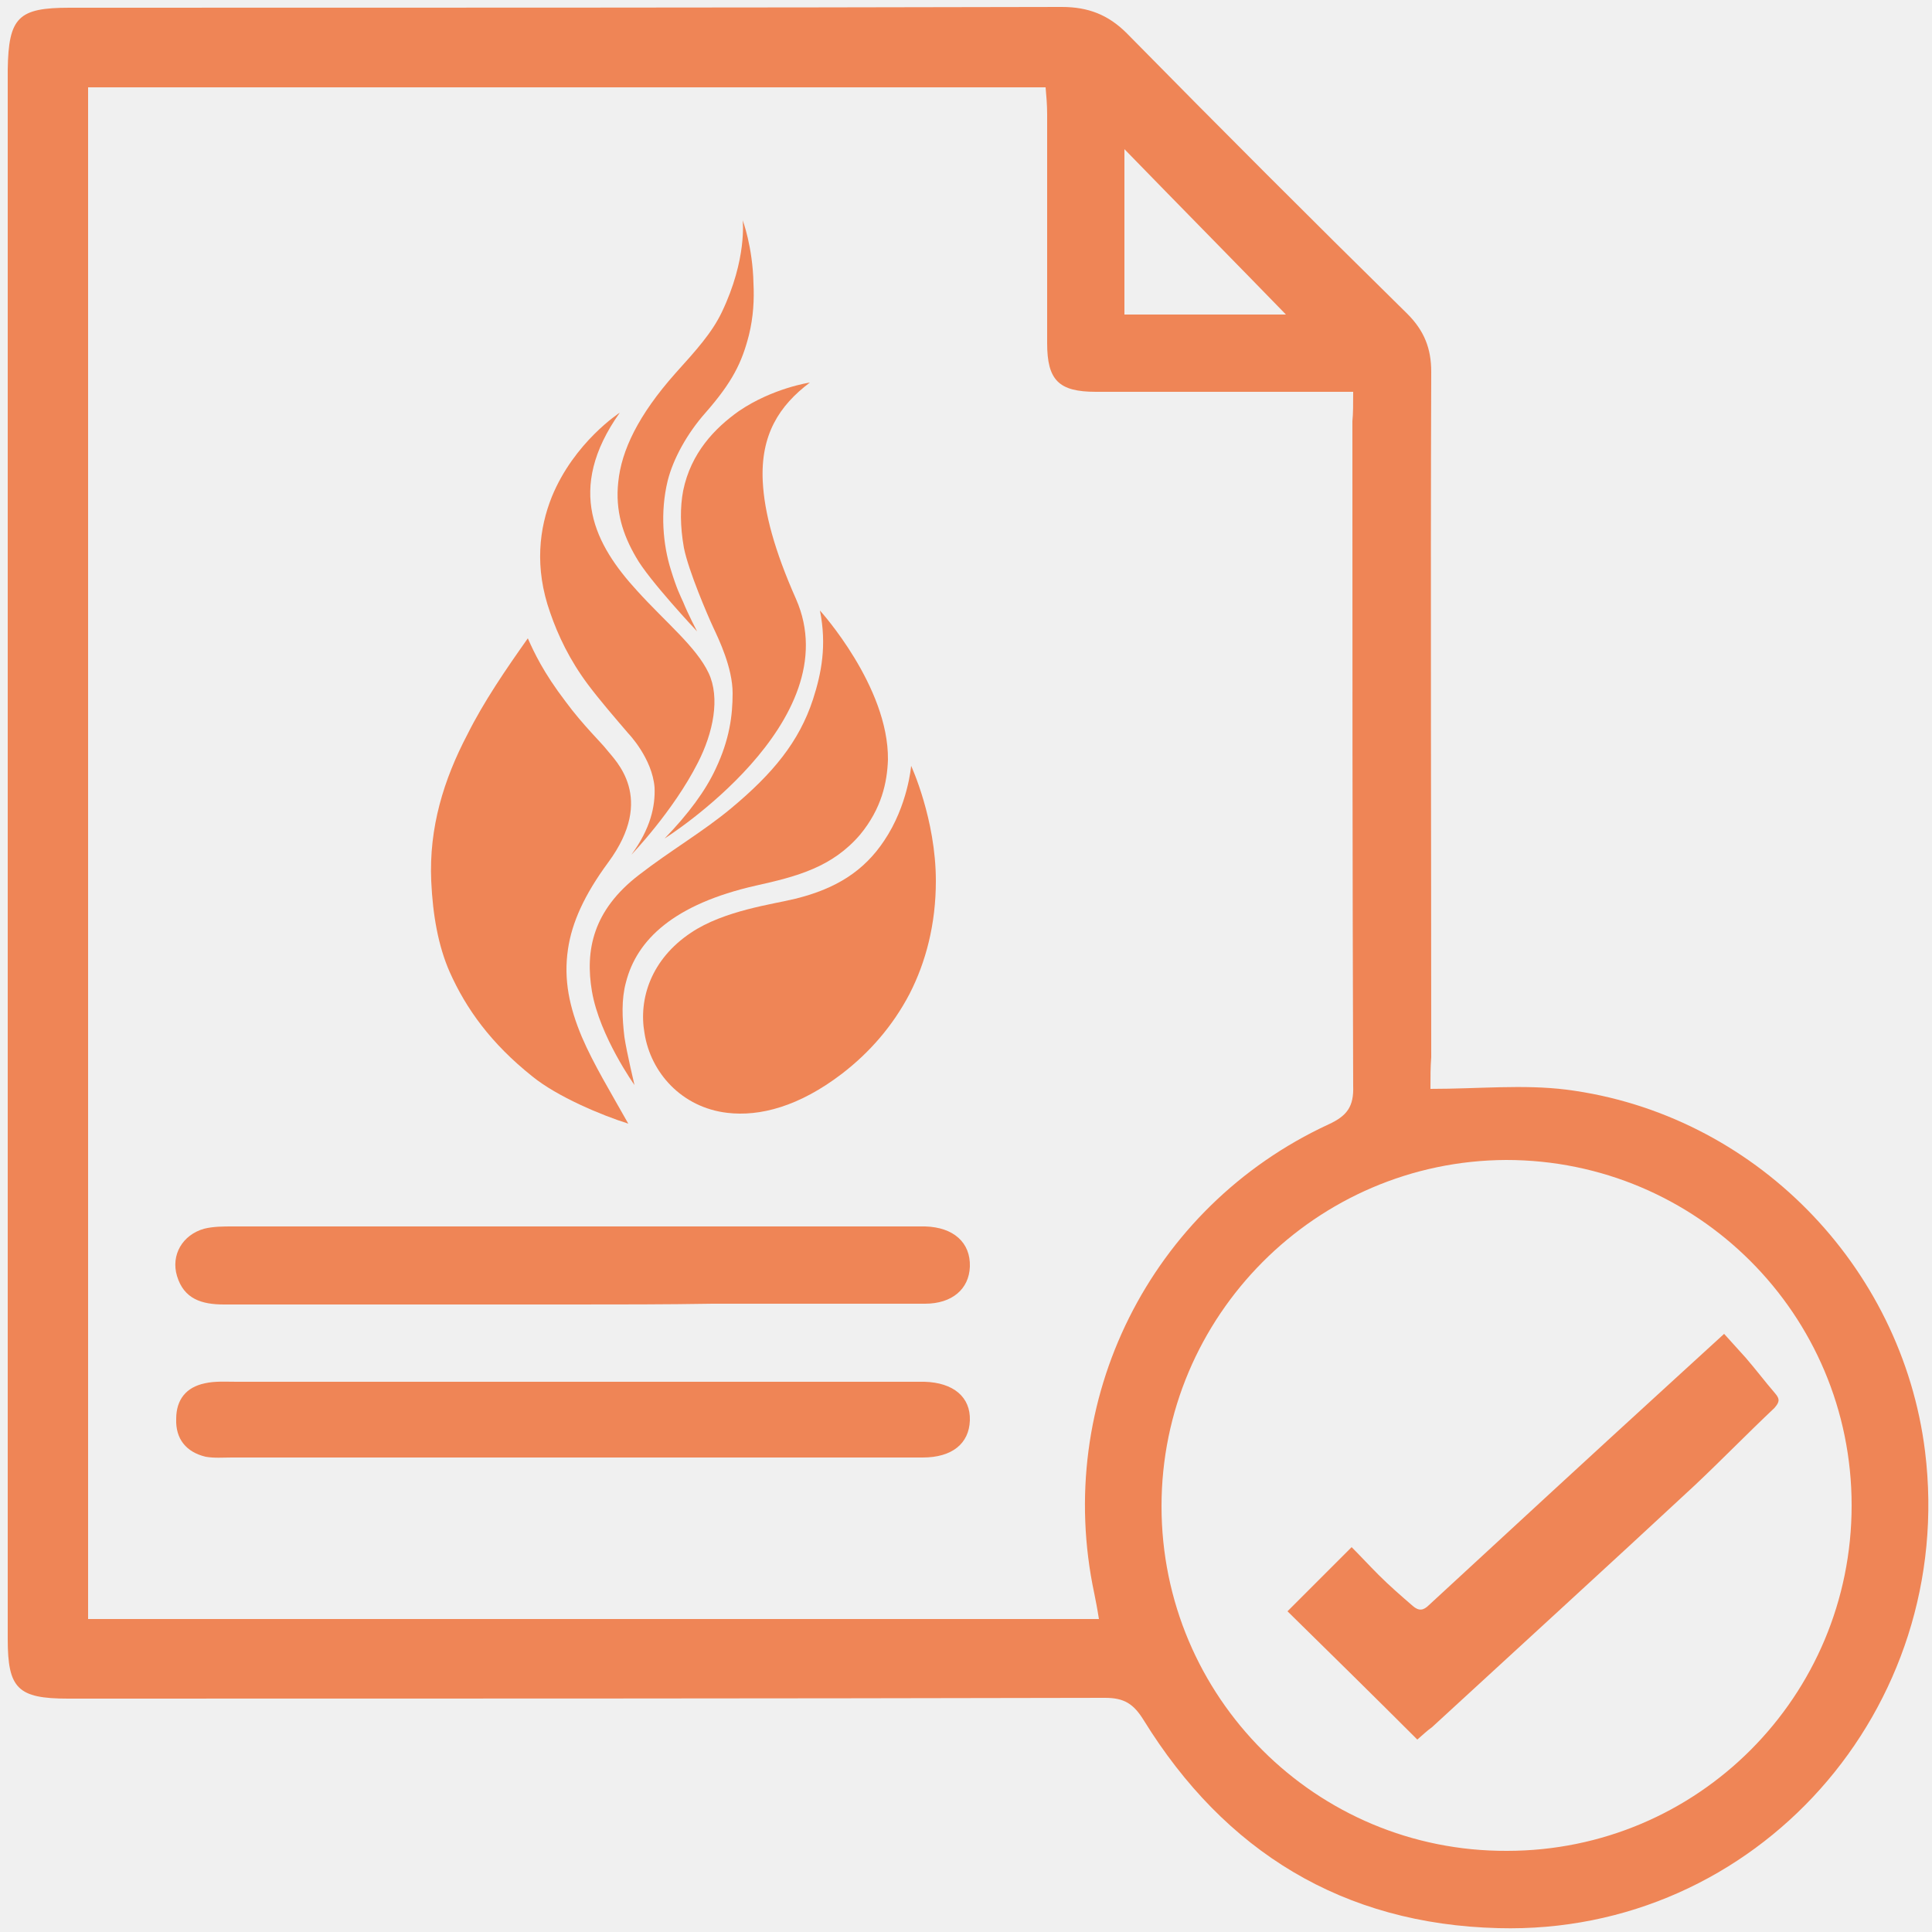
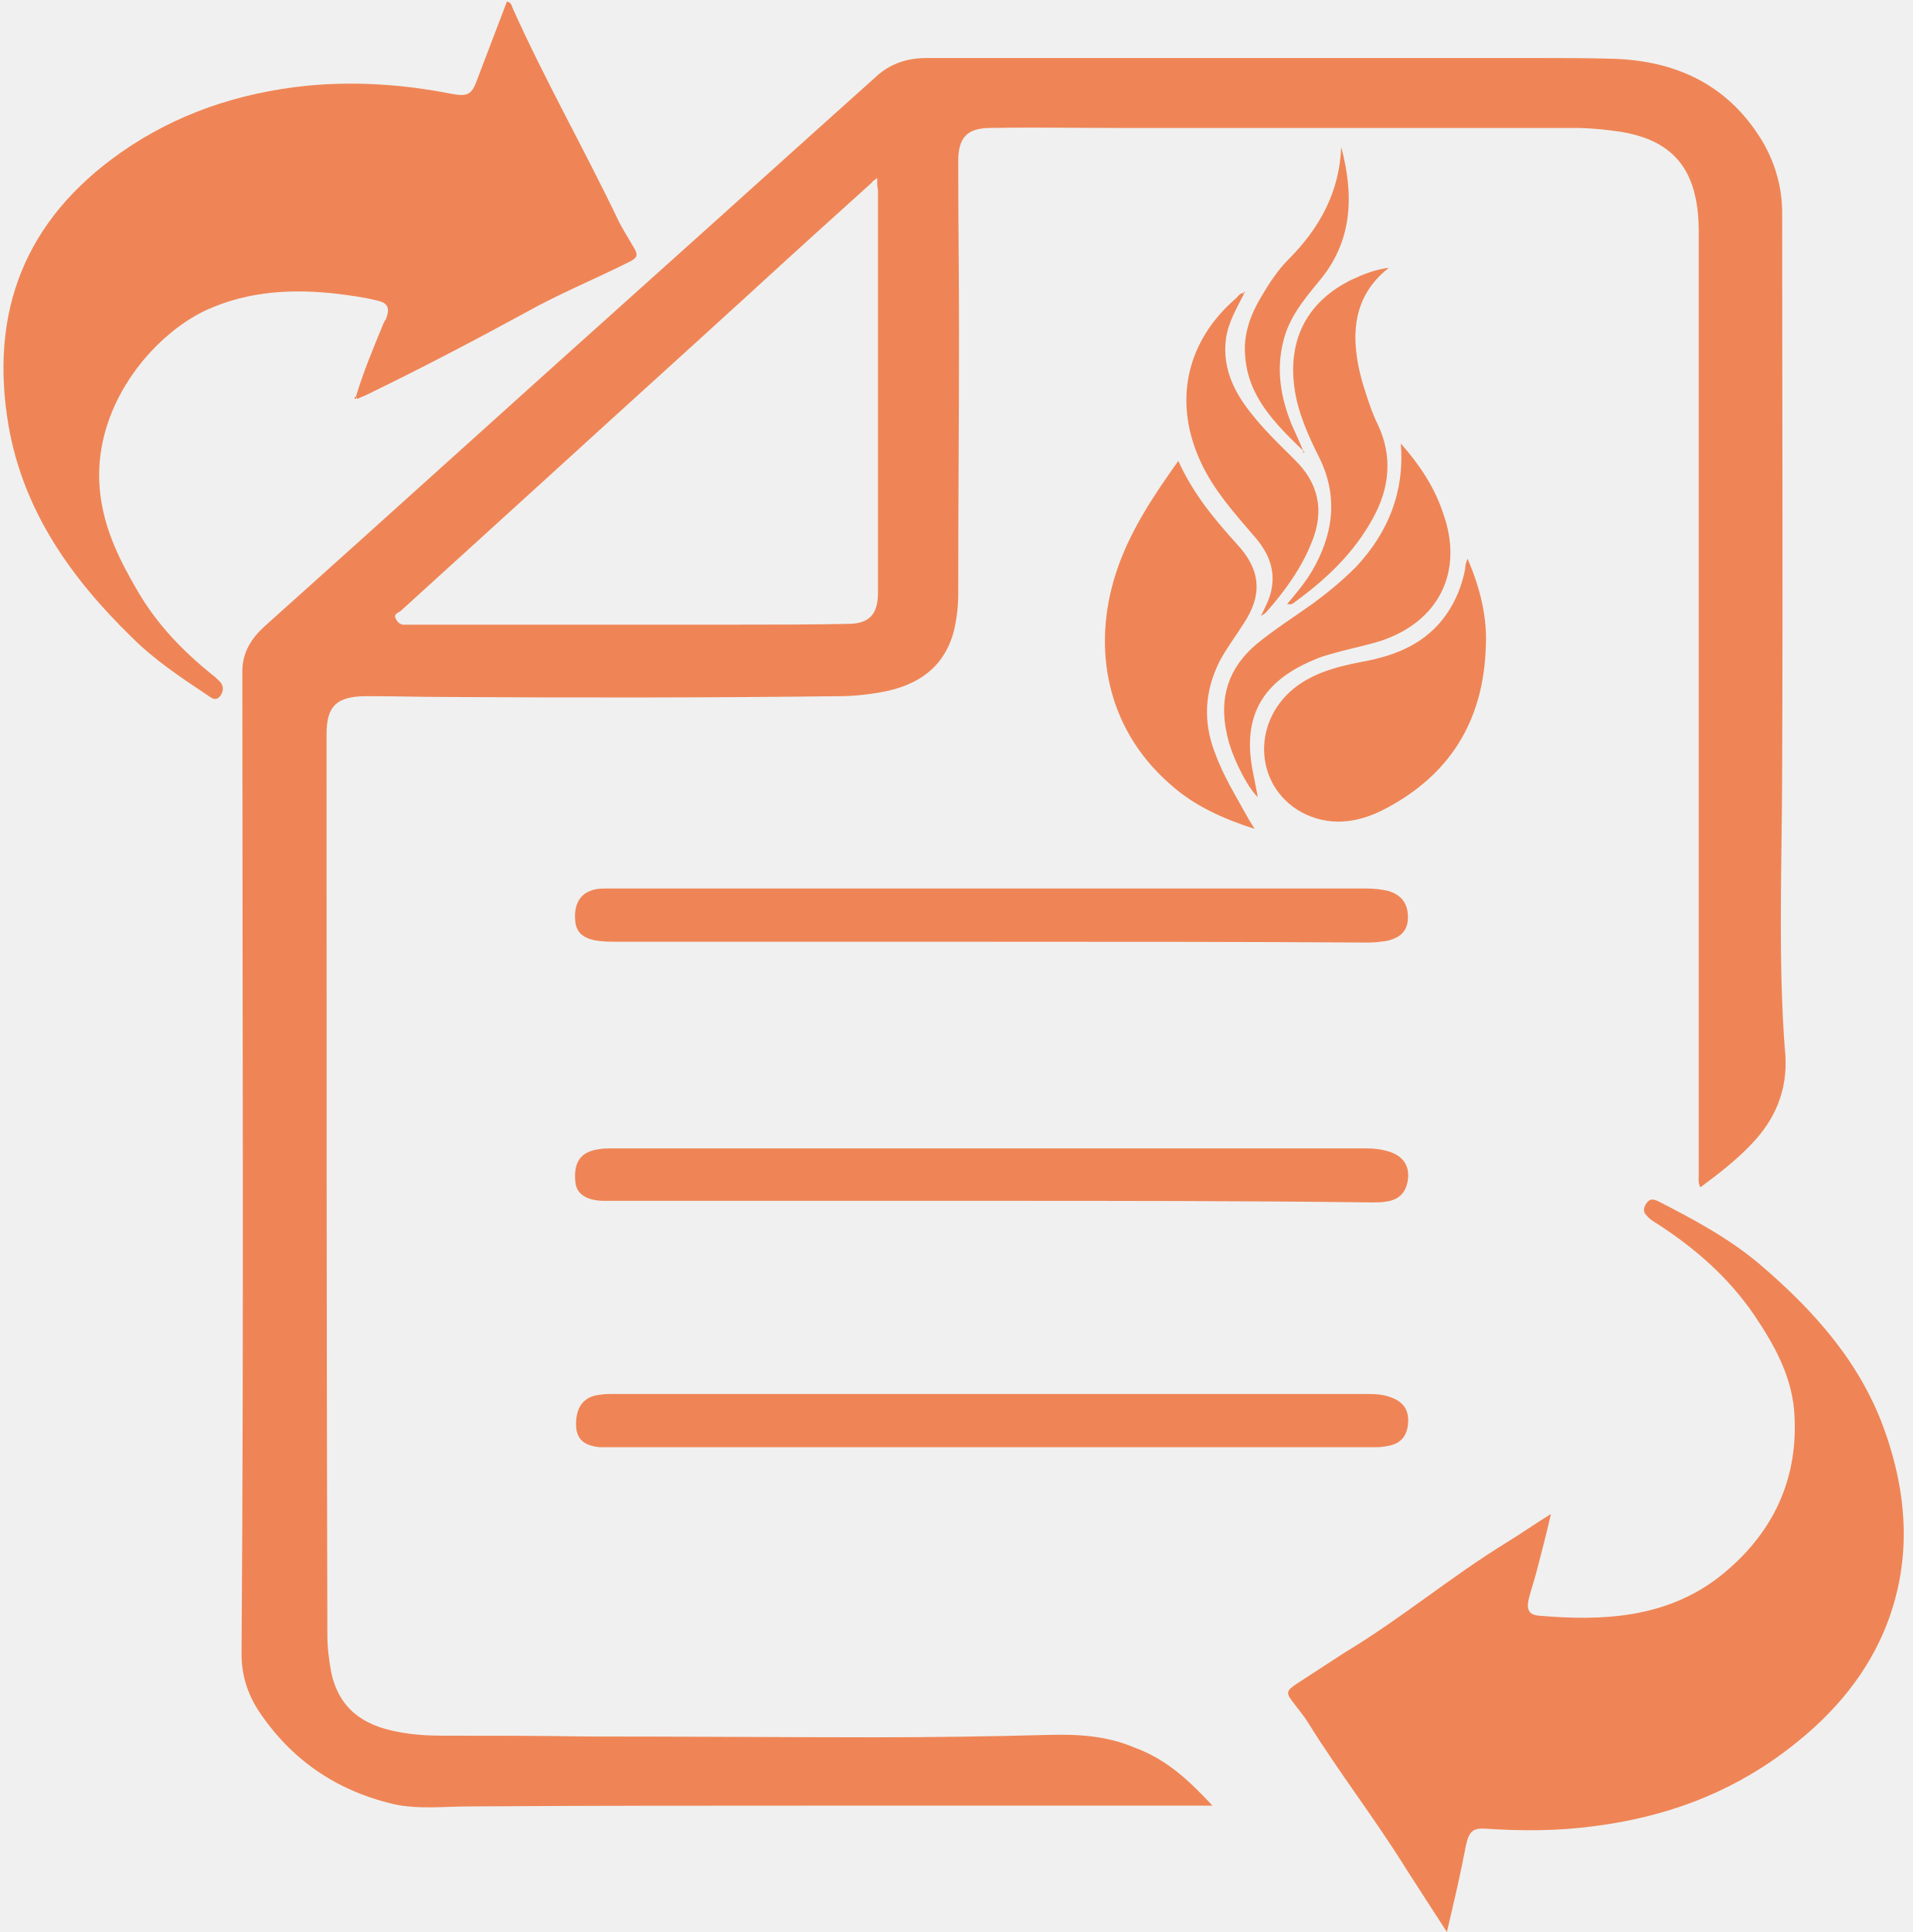
- <svg xmlns="http://www.w3.org/2000/svg" version="1.1" id="Слой_1" x="0px" y="0px" viewBox="0 0 250 250" style="enable-background:new 0 0 250 250;" xml:space="preserve">
+ <svg xmlns="http://www.w3.org/2000/svg" version="1.1" id="Слой_1" x="0px" y="0px" viewBox="0 0 240.7 243.1" style="enable-background:new 0 0 240.7 243.1;" xml:space="preserve">
  <style type="text/css">
	.st0{fill:#744479;}
	.st1{fill:#506887;}
	.st2{fill:#D45647;}
	.st3{fill:#77D15F;}
	.st4{fill:#EF8556;}
	.st5{fill-rule:evenodd;clip-rule:evenodd;fill:#EF8556;}
	.st6{fill:#FFFFFF;}
</style>
-   <g>
-     <path class="st5" d="M114.4,108.8c-2.6,3.9-6.2,6.2-11.5,7.5c-2.8,0.7-9.2,1.5-13.5,4.4c-5.1,3.4-6.8,8.5-6,13   c0.8,5.1,4.8,9.6,10.7,10.3c4.2,0.5,9.3-0.8,14.9-5.1c3.5-2.7,6.5-6.1,8.7-10.3c2.1-4.1,3.4-9,3.4-14.6c0-8-3.2-14.9-3.2-14.9   S117.5,104.2,114.4,108.8z" />
-     <path class="st5" d="M81.3,145.4c-2.3-4.1-4.5-7.7-6-11.2c-1.6-3.8-2.4-7.4-1.8-11.4c0.5-3.4,2.1-7,5.2-11.2   c6.2-8.4,0.9-13.2-0.2-14.6c-0.5-0.7-3.1-3.2-5.3-6.2c-2.9-3.8-4.1-6.4-4.9-8.2c-2.9,4.1-5.7,8.2-7.8,12.4c-3.1,5.9-5,12.1-4.7,19   c0.2,4.4,0.9,8.4,2.4,11.8c2.1,4.7,5.3,9.2,10.7,13.5C72.1,141.9,77.8,144.3,81.3,145.4z" />
-     <path class="st5" d="M105.2,90.5c-1.8,5.5-5.2,9.6-10.6,14.1c-3.6,3-7.9,5.5-11.9,8.6c-6,4.6-7,9.8-6.1,15.1   c1,5.8,5.5,12.1,5.5,12.1s-1-4.2-1.3-6.2c-0.3-2.5-0.4-4.9,0.2-7.1c1.4-5.5,6.2-10.1,16.8-12.5c5.4-1.2,9.9-2.4,13.5-6.6   c2.8-3.4,3.5-6.8,3.6-9.7c0.1-9.5-8.8-19.3-8.8-19.3C107,83.5,106.3,87.1,105.2,90.5L105.2,90.5z M93.4,40.4L93.4,40.4   c3.3-6.9,2.7-11.9,2.7-11.9s1.3,3.4,1.4,8.2c0.1,2,0,4.3-0.6,6.7c-0.9,3.5-2.1,6-5.6,10c-2.4,2.7-4.2,6-4.9,8.8   c-1,4.1-0.6,8.3,0.4,11.5c0.8,2.6,1.2,3.3,1.6,4.2c0.6,1.5,1.8,3.8,1.8,3.8s-6.3-6.7-7.9-9.6c-1.7-2.9-2.7-6-2.3-9.7   c0.4-4.1,2.6-8.7,7.4-14.1C90.1,45.3,92.1,43.1,93.4,40.4L93.4,40.4z M71.4,64.3L71.4,64.3c2.9-7.1,8.8-10.9,8.8-10.9   c-7.1,10-3.1,17.2,2.2,23c3.7,4.1,7.7,7.3,9.3,10.7c1.5,3.2,0.6,7.7-1.4,11.6c-3.2,6.3-8.6,11.9-8.6,11.9c2.5-3.4,3.1-6.3,3-8.7   c-0.3-3.8-3.4-7-3.4-7c-1.8-2.1-3.7-4.3-5.2-6.3c-2.4-3.2-3.9-6.4-4.9-9.3C69.1,73.4,69.8,68.3,71.4,64.3L71.4,64.3z M95.6,53.2   L95.6,53.2c4.4-3,9.2-3.7,9.2-3.7c-4,3-6.4,6.8-6.1,12.8c0.2,4,1.5,8.9,4.3,15.2c7,15.9-17,31-17,31c3.1-3.2,5.3-6.2,6.6-9   c1.8-3.8,2.2-6.9,2.2-9.8c0-3.3-1.8-7-2.5-8.5c-0.7-1.5-3.2-7.3-3.8-10.3c-0.5-2.8-0.5-5.3-0.1-7.4C89.4,58.6,92.5,55.4,95.6,53.2z   " />
-   </g>
-   <path class="st4" d="M185.1,140.9c6.2,0,12-0.6,17.6,0.1c24.2,3.1,43.4,22.7,46.4,46.8c4.1,33.3-21.8,62.6-55.2,61.7  c-20.1-0.5-35.4-9.9-45.9-26.9c-1.3-2.1-2.5-2.9-5-2.9c-44.7,0.1-89.4,0.1-134.2,0.1c-6.5,0-7.8-1.3-7.8-7.7c0-67.7,0-135.4,0-203.1  C1.1,2.2,2.4,1,9,1c42.8,0,85.6,0,128.4-0.1c3.4,0,6,1,8.4,3.4c12,12.2,24.1,24.3,36.3,36.3c2.2,2.2,3.1,4.5,3.1,7.5  c-0.1,29.6,0,59.1,0,88.7C185.1,138.1,185.1,139.3,185.1,140.9z M175.1,50.7c-1.7,0-2.9,0-4.1,0c-9.7,0-19.5,0-29.2,0  c-4.8,0-6.3-1.5-6.3-6.3c0-9.9,0-19.7,0-29.6c0-1.2-0.1-2.4-0.2-3.5c-41.6,0-82.7,0-123.9,0c0,66.2,0,132.2,0,198.2  c43.7,0,87.2,0,130.8,0c-0.2-1.3-0.4-2.3-0.6-3.3c-5.3-24.9,7.2-50,30.3-60.7c2.4-1.1,3.3-2.3,3.2-5c-0.1-28.7-0.1-57.3-0.1-86  C175.1,53.5,175.1,52.3,175.1,50.7z M150.3,194.9c0,24.7,20,44.7,44.7,44.6c24.7,0,44.6-20,44.6-44.7c0-24.7-20-44.7-44.7-44.7  C170.3,150.2,150.3,170.3,150.3,194.9z M166.4,40.7c-6.8-7-13.9-14.2-20.9-21.4c0,6.9,0,14,0,21.4C152.8,40.7,160,40.7,166.4,40.7z" />
-   <path class="st4" d="M74.1,168.8c-15,0-30.1,0-45.1,0c-2.9,0-5.2-0.7-6.1-3.7c-0.8-2.7,0.7-5.3,3.5-6.1c1.2-0.3,2.5-0.3,3.7-0.3  c29.4,0,58.8,0,88.2,0c0.5,0,0.9,0,1.4,0c3.7,0.1,5.9,2.1,5.8,5.2c-0.1,2.9-2.3,4.8-5.8,4.8c-9.2,0-18.3,0-27.5,0  C86.1,168.8,80.1,168.8,74.1,168.8z" />
-   <path class="st4" d="M73.8,188.6c-14.6,0-29.2,0-43.8,0c-1.1,0-2.3,0.1-3.4-0.1c-2.5-0.6-3.9-2.3-3.8-4.9c0-2.5,1.3-4.1,3.7-4.6  c1.3-0.3,2.7-0.2,4.1-0.2c29.1,0,58.2,0,87.3,0c0.6,0,1.1,0,1.7,0c3.8,0.1,6,2,5.9,5c-0.1,3-2.3,4.8-6.1,4.8  C104.1,188.6,88.9,188.6,73.8,188.6z" />
-   <path class="st4" d="M183.4,225.1c-5.6-5.6-11.2-11.1-16.8-16.6c2.8-2.8,5.5-5.5,8.3-8.3c1.1,1.1,2.3,2.4,3.5,3.6  c1.4,1.4,2.9,2.7,4.4,4c0.8,0.7,1.4,0.6,2.1-0.1c10.4-9.6,20.8-19.2,31.2-28.7c2.3-2.1,4.6-4.2,7-6.4c1,1.1,1.9,2.1,2.8,3.1  c1.3,1.5,2.5,3.1,3.8,4.6c0.7,0.8,0.5,1.2-0.1,1.9c-3.5,3.3-6.8,6.7-10.3,10c-11.3,10.5-22.7,20.9-34,31.3  C184.6,224,184.1,224.5,183.4,225.1z" />
+   <path class="st4" d="M152.6,227.2c-0.7,0-1.1,0-1.5,0c-15.9,0-31.8,0-47.8,0c-14.7,0-29.4,0-44.2,0.1c-3.2,0-6.5,0.4-9.6-0.3  c-7.2-1.7-12.9-5.6-17-11.8c-1.4-2.2-2.1-4.5-2.1-7.1c0.3-41.2,0.1-82.4,0.1-123.6c0-2.4,1.1-4.1,2.7-5.6  c16.2-14.5,32.3-29.1,48.5-43.6c9.5-8.5,19-17.1,28.5-25.6c1.8-1.7,4-2.4,6.4-2.4c25.5,0,51,0,76.6,0c3.3,0,6.7,0,10,0.1  c8.1,0.3,14.6,3.5,18.8,10.7c1.5,2.7,2.3,5.6,2.3,8.7c0,23.1,0.1,46.2,0,69.2c0,9-0.3,17.9-0.1,26.9c0.1,3.3,0.2,6.5,0.5,9.8  c0.3,4.5-1.3,8.2-4.3,11.3c-1.9,2-4.1,3.7-6.4,5.4c-0.3-0.6-0.2-1.1-0.2-1.6c0-39.6,0-79.2,0-118.7c0-1.4-0.1-2.8-0.4-4.2  c-1-4.8-4-7.4-9.3-8.3c-2-0.3-4-0.5-6-0.5c-19.2,0-38.4,0-57.6,0c-5.3,0-10.5-0.1-15.8,0c-3,0-4.1,1.2-4.1,4.2  c0,7.2,0.1,14.4,0.1,21.6c0,11-0.1,21.9-0.1,32.9c0,1.6-0.2,3.2-0.6,4.8c-1.3,4.6-4.7,6.7-9.1,7.5c-1.7,0.3-3.5,0.5-5.3,0.5  c-16.5,0.2-32.9,0.2-49.4,0.1c-3.1,0-6.3-0.1-9.4-0.1c-0.3,0-0.7,0-1,0c-3.5,0.1-4.7,1.3-4.7,4.8c0,37.8,0,75.5,0.1,113.3  c0,1.6,0.2,3.2,0.5,4.8c1,4.5,4,6.6,8.3,7.4c2,0.4,3.9,0.5,5.9,0.5c6,0,12,0,18,0.1c12.1,0,24.2,0.1,36.3,0.1  c7.2,0,14.5-0.1,21.7-0.3c3.8-0.1,7.4,0.1,10.9,1.6C146.9,221.4,149.7,224.1,152.6,227.2z M110.4,22.4c-0.4,0.3-0.6,0.4-0.7,0.6  c-5.1,4.6-10.2,9.2-15.2,13.8c-8.1,7.4-16.2,14.7-24.3,22.1c-6.6,6-13.2,12-19.8,18c-0.3,0.2-0.9,0.4-0.6,0.9  c0.2,0.5,0.6,0.9,1.3,0.8c0.3,0,0.6,0,0.9,0c13.6,0,27.3,0,40.9,0c4.6,0,9.2,0,13.8-0.1c2.7,0,3.8-1.2,3.8-3.9c0-16.9,0-33.8,0-50.7  C110.4,23.5,110.4,23.1,110.4,22.4z" />
+   <path class="st4" d="M182.1,243.1c-1.8-2.8-3.5-5.4-5.1-7.9c-3.9-6.3-8.5-12.2-12.4-18.5c-0.5-0.8-1.1-1.5-1.7-2.3  c-1.1-1.4-1.1-1.6,0.4-2.6c2-1.3,4-2.6,6-3.9c7-4.2,13.3-9.5,20.3-13.8c1.8-1.1,3.5-2.3,5.6-3.6c-0.6,2.6-1.2,4.9-1.8,7.2  c-0.3,1.2-0.7,2.3-1,3.5c-0.3,1.3,0,2,1.3,2.1c8,0.7,16,0.3,22.7-4.9c6.7-5.3,10.1-12.3,9.4-21c-0.4-4.4-2.5-8.2-5-11.9  c-3.2-4.7-7.4-8.4-12.2-11.5c-0.5-0.3-1-0.6-1.4-1.1c-0.5-0.5-0.3-1.1,0.1-1.6c0.4-0.5,0.8-0.4,1.3-0.2c4.5,2.3,9,4.7,12.9,8  c6.9,5.9,12.8,12.5,15.8,21.2c2.9,8.3,3.3,16.7-0.2,25c-2.7,6.3-7.2,11.2-12.6,15.2c-7.1,5.3-15.2,8.2-24,9.3  c-4.5,0.6-9,0.6-13.5,0.3c-1.6-0.1-2.1,0.3-2.5,2.1C183.8,235.9,183,239.3,182.1,243.1z" />
+   <path class="st4" d="M44.8,49.9c0.9-3,2.1-5.9,3.3-8.8c0.1-0.3,0.3-0.7,0.5-1c0.5-1.4,0.2-2-1.2-2.3c-1.6-0.4-3.2-0.6-4.7-0.8  C36.9,36.3,31.3,36.6,26,39c-6.9,3.2-14.6,12.4-13.4,23c0.5,4.6,2.5,8.6,4.8,12.5c2.4,4.1,5.6,7.4,9.3,10.4c0.3,0.2,0.6,0.5,0.8,0.7  c0.7,0.6,0.7,1.3,0.2,2c-0.6,0.7-1.1,0.2-1.7-0.2c-3.3-2.2-6.6-4.4-9.4-7.2C9,72.8,3,64.4,1.1,53.7c-2.5-14.4,2-26,14.1-34.5  c7-4.9,14.8-7.5,23.3-8.4c6.1-0.6,12.2-0.2,18.3,1c2.1,0.4,2.6,0.1,3.3-1.9c1.2-3.2,2.5-6.5,3.7-9.7c0.6,0.1,0.6,0.6,0.8,1  c4.1,9.1,9,17.7,13.3,26.7c0.5,1,1.1,1.9,1.6,2.8c0.9,1.4,0.9,1.7-0.6,2.4c-4.2,2.1-8.6,3.9-12.7,6.2c-6.6,3.6-13.3,7.1-20.1,10.4  c-0.4,0.2-0.8,0.3-1.1,0.5C44.9,50,44.8,50,44.8,49.9z" />
+   <path class="st4" d="M124.7,151.1c-15.9,0-31.8,0-47.8,0c-0.4,0-0.7,0-1.1,0c-2.1-0.1-3.3-0.9-3.4-2.5c-0.2-2.4,0.7-3.7,3-4  c0.5-0.1,1.1-0.1,1.6-0.1c31.6,0,63.2,0,94.8,0c1.1,0,2.2,0.1,3.3,0.5c1.6,0.6,2.3,1.8,2.1,3.4c-0.2,1.6-1.1,2.6-2.8,2.8  c-0.5,0.1-1.1,0.1-1.6,0.1C156.8,151.1,140.7,151.1,124.7,151.1z" />
+   <path class="st4" d="M124.8,118.5c-15.7,0-31.3,0-47,0c-1,0-2,0-3-0.2c-1.5-0.3-2.3-1.1-2.4-2.4c-0.2-1.9,0.5-3.3,1.9-3.8  c0.7-0.3,1.4-0.3,2.2-0.3c31.8,0,63.7,0,95.5,0c0.9,0,1.8,0.1,2.7,0.3c1.7,0.5,2.5,1.6,2.5,3.3c0,1.7-0.9,2.6-2.7,3  c-0.7,0.1-1.5,0.2-2.2,0.2C156.5,118.5,140.6,118.5,124.8,118.5z" />
+   <path class="st4" d="M124.7,182.1c-15.8,0-31.7,0-47.5,0c-0.6,0-1.2,0-1.7,0c-2.1-0.2-3-1.1-3-2.9c0-2.2,1-3.5,3-3.7  c0.6-0.1,1.2-0.1,1.7-0.1c31.5,0,63,0,94.5,0c1.1,0,2.2,0,3.3,0.4c1.7,0.6,2.4,1.7,2.2,3.5c-0.2,1.6-1.1,2.5-2.9,2.7  c-0.5,0.1-1,0.1-1.5,0.1C156.8,182.1,140.7,182.1,124.7,182.1z" />
+   <path class="st4" d="M148.3,58c1.9,4.2,4.6,7.4,7.5,10.6c2.9,3.2,3.1,6.3,0.7,9.9c-1,1.6-2.1,3-3,4.7c-1.9,3.8-2.1,7.6-0.6,11.5  c1,2.8,2.6,5.4,4.1,8.1c0.2,0.4,0.5,0.8,0.9,1.5c-4-1.3-7.6-2.9-10.6-5.6c-8.4-7.3-10-18-6.5-27.6C142.5,66.4,145.3,62.2,148.3,58z" />
+   <path class="st4" d="M184.7,70.3c1.6,3.7,2.5,7.4,2.3,11.1c-0.3,9.4-4.6,16.3-13.1,20.6c-3.3,1.6-6.7,2-10.1,0.2  c-6.1-3.4-6.3-11.8-0.4-16c2.7-1.9,5.8-2.5,8.9-3.1c3.8-0.8,7.2-2.3,9.6-5.6c1.3-1.8,2.1-3.8,2.5-5.9  C184.4,71.2,184.5,70.8,184.7,70.3z" />
+   <path class="st4" d="M176.3,55.8c2.3,2.6,4.2,5.4,5.3,8.7c2.7,7.4-0.5,13.8-8,16.2c-2,0.6-4.1,1-6.1,1.6c-1.2,0.3-2.4,0.8-3.6,1.4  c-5.5,2.8-7.5,7.1-6.2,13.5c0.2,1,0.4,2,0.6,3.1c-1.3-1.2-3.4-5.3-3.9-8c-1-4.5,0.2-8.3,3.8-11.3c2.2-1.8,4.7-3.4,7.1-5.1  c1.9-1.4,3.7-2.9,5.4-4.6C174.7,67,176.8,61.9,176.3,55.8z" />
+   <path class="st4" d="M174.8,33.7c-3.5,2.7-4.6,6.4-4.1,10.6c0.2,1.9,0.7,3.7,1.3,5.5c0.4,1.2,0.8,2.4,1.4,3.6c1.9,4,1.5,8-0.6,11.8  c-2.4,4.4-5.9,7.7-9.9,10.6c-0.2,0.2-0.5,0.3-0.9,0.2c1.1-1.3,2.2-2.6,3.1-4.1c2.7-4.6,3.4-9.4,0.9-14.4c-1.4-2.8-2.7-5.7-3.1-8.8  c-0.8-6.1,1.7-10.8,7.2-13.5C171.6,34.5,173.1,33.9,174.8,33.7z" />
+   <path class="st4" d="M156.6,36.9c-0.9,1.8-2,3.6-2.3,5.7c-0.5,3.8,1.1,6.9,3.4,9.7c1.6,2,3.4,3.7,5.2,5.5c3.1,3,3.8,6.5,2.2,10.4  c-1.3,3.3-3.4,6.2-5.8,8.9c-0.1,0.1-0.3,0.2-0.6,0.4c0.6-1.2,1.1-2.2,1.3-3.2c0.6-2.8-0.5-5-2.3-7c-2.4-2.8-4.9-5.6-6.5-9  c-3.6-7.6-2-15.3,4.4-20.8C155.9,37.2,156.1,36.8,156.6,36.9L156.6,36.9z" />
+   <path class="st4" d="M164,56.7c-3.5-3.4-7-6.8-7.3-12.1c-0.2-2.6,0.7-5,2-7.2c1-1.7,2.1-3.4,3.5-4.8c3.9-3.9,6.4-8.5,6.6-14.1  c1.6,6,1.5,11.8-2.8,16.9c-1.9,2.3-3.8,4.6-4.5,7.6c-0.9,3.6-0.3,7.1,1.1,10.5C163.1,54.6,163.6,55.7,164,56.7L164,56.7z" />
+   <path class="st4" d="M164,56.7c0.1,0.1,0.1,0.1,0.2,0.2c0,0-0.1,0-0.1,0.1C164,56.9,164,56.8,164,56.7C164,56.7,164,56.7,164,56.7z" />
+   <path class="st4" d="M156.5,36.9c0-0.1,0.1-0.1,0.1-0.2C156.8,36.8,156.7,36.8,156.5,36.9C156.6,36.9,156.5,36.9,156.5,36.9z" />
+   <path class="st4" d="M44.9,50.1c-0.1,0-0.1,0.1-0.2,0.1c-0.1-0.1-0.1-0.2,0-0.3C44.8,50,44.9,50,44.9,50.1z" />
</svg>
